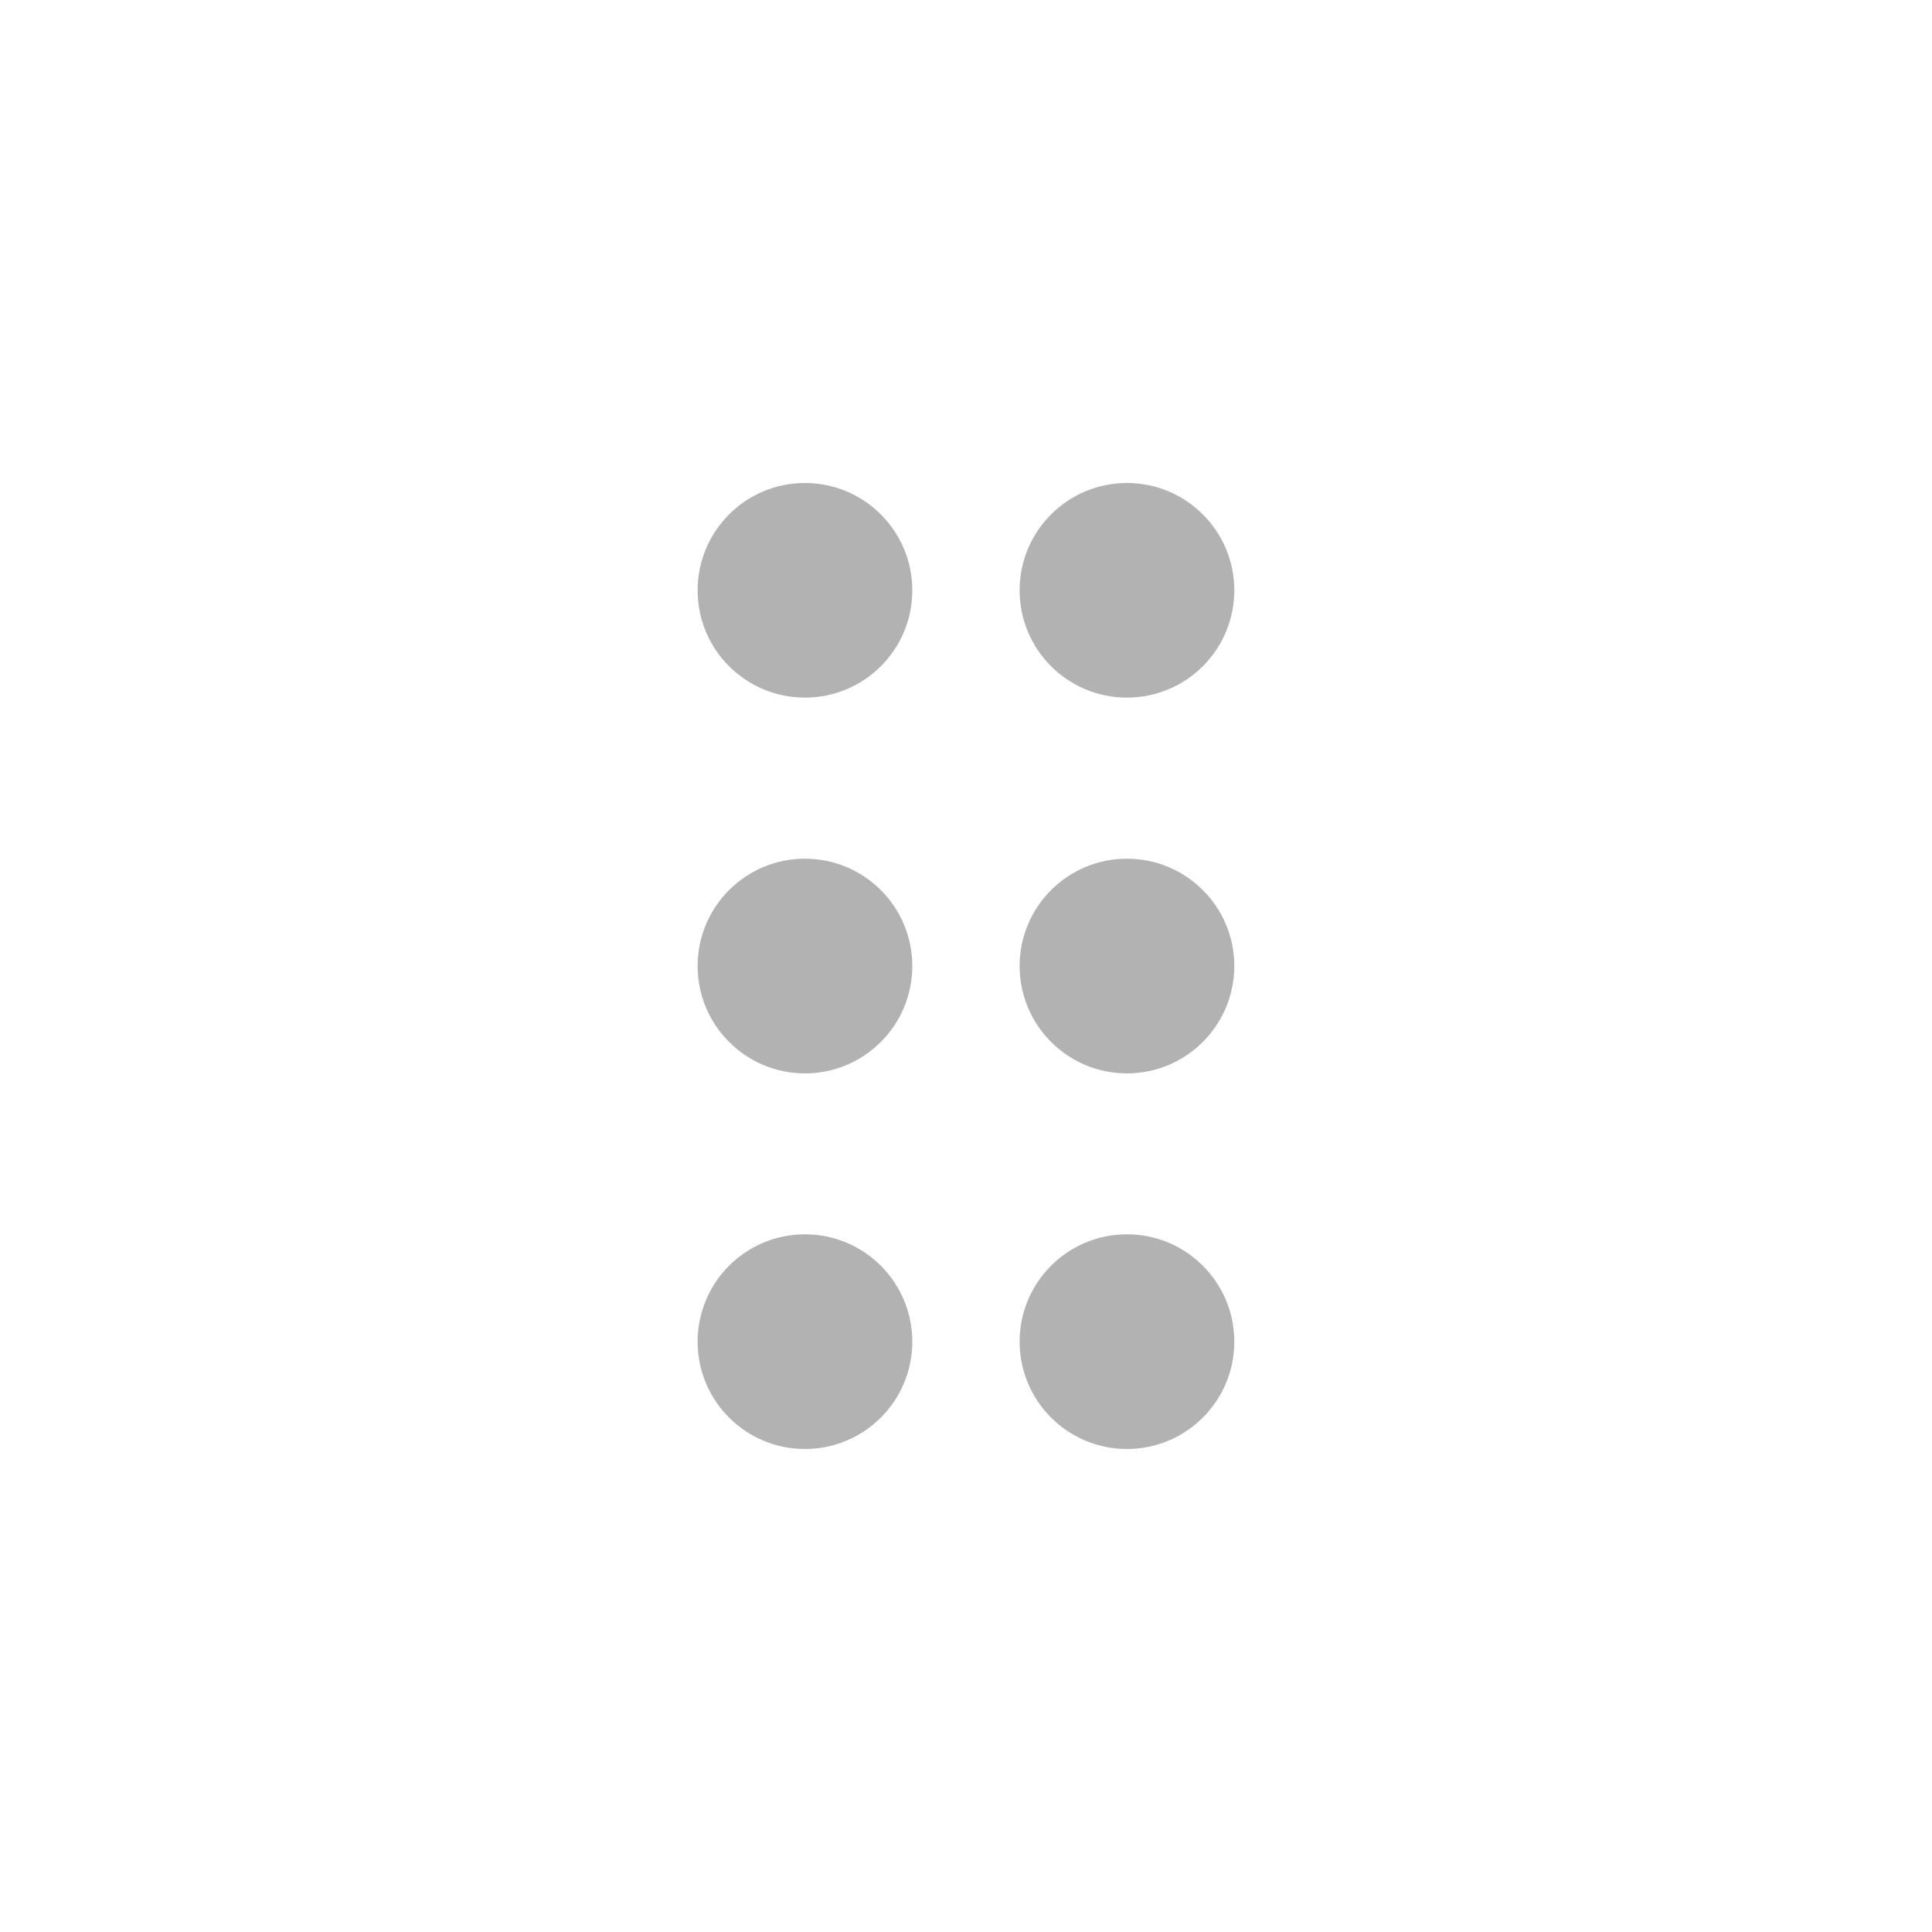
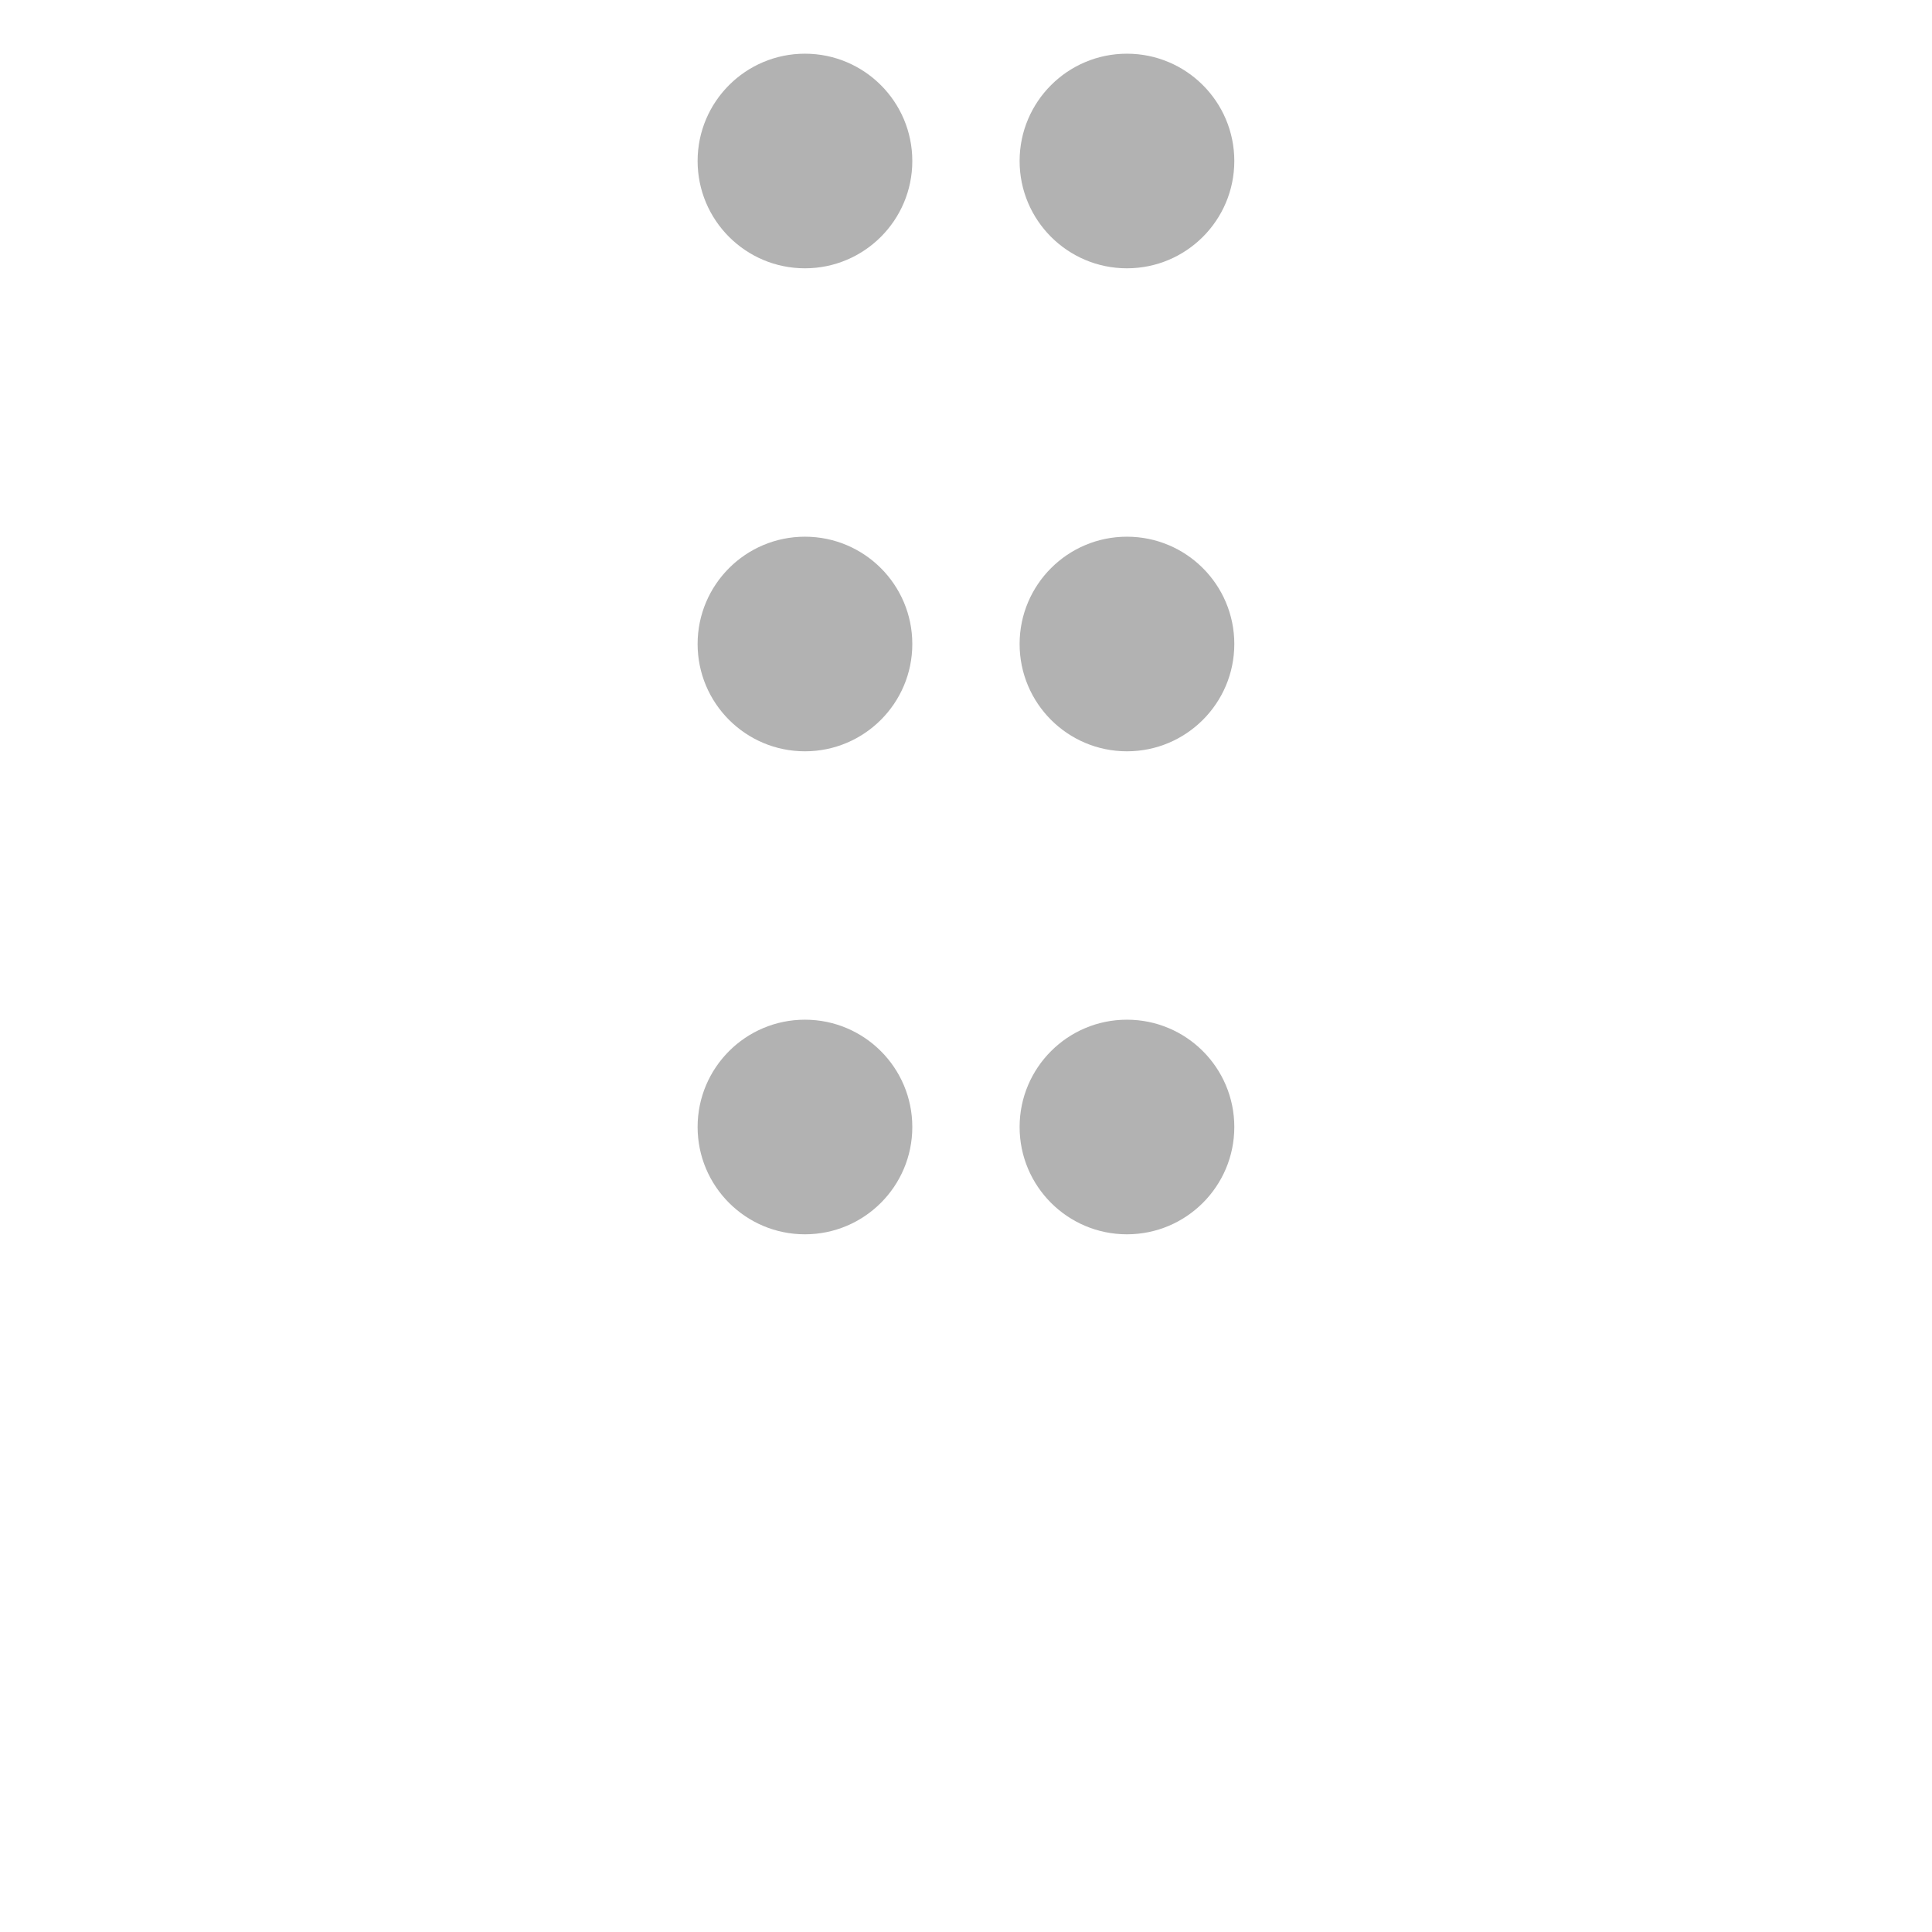
<svg xmlns="http://www.w3.org/2000/svg" width="24" height="24" viewBox="0 0 24 24" fill="none">
-   <path fill-rule="evenodd" clip-rule="evenodd" d="M8.666 12C8.666 12.736 9.263 13.334 9.999 13.334C10.736 13.334 11.333 12.736 11.333 12C11.333 11.264 10.736 10.667 9.999 10.667C9.263 10.667 8.666 11.264 8.666 12ZM8.666 16.667C8.666 17.403 9.263 18 9.999 18C10.736 18 11.333 17.403 11.333 16.667C11.333 15.93 10.736 15.333 9.999 15.333C9.263 15.333 8.666 15.93 8.666 16.667ZM8.666 7.333C8.666 8.07 9.263 8.666 9.999 8.666C10.736 8.666 11.333 8.07 11.333 7.333C11.333 6.597 10.736 6 9.999 6C9.263 6 8.666 6.597 8.666 7.333Z" fill="#B2B2B2" />
-   <path fill-rule="evenodd" clip-rule="evenodd" d="M12.666 12C12.666 12.736 13.263 13.334 13.999 13.334C14.736 13.334 15.333 12.736 15.333 12C15.333 11.264 14.736 10.667 13.999 10.667C13.263 10.667 12.666 11.264 12.666 12ZM12.666 16.667C12.666 17.403 13.263 18 13.999 18C14.736 18 15.333 17.403 15.333 16.667C15.333 15.93 14.736 15.333 13.999 15.333C13.263 15.333 12.666 15.93 12.666 16.667ZM12.666 7.333C12.666 8.07 13.263 8.666 13.999 8.666C14.736 8.666 15.333 8.07 15.333 7.333C15.333 6.597 14.736 6 13.999 6C13.263 6 12.666 6.597 12.666 7.333Z" fill="#B2B2B2" />
+   <path fill-rule="evenodd" clip-rule="evenodd" d="M8.666 8C8.666 8.736 9.263 9.333 9.999 9.333C10.736 9.333 11.333 8.736 11.333 8C11.333 7.264 10.736 6.667 9.999 6.667C9.263 6.667 8.666 7.264 8.666 8ZM8.666 14C8.666 14.736 9.263 15.333 9.999 15.333C10.736 15.333 11.333 14.736 11.333 14C11.333 13.264 10.736 12.667 9.999 12.667C9.263 12.667 8.666 13.264 8.666 14ZM8.666 2C8.666 2.736 9.263 3.333 9.999 3.333C10.736 3.333 11.333 2.736 11.333 2C11.333 1.264 10.736 0.667 9.999 0.667C9.263 0.667 8.666 1.264 8.666 2Z" fill="#B2B2B2" />
+   <path fill-rule="evenodd" clip-rule="evenodd" d="M12.666 8C12.666 8.736 13.263 9.333 13.999 9.333C14.736 9.333 15.333 8.736 15.333 8C15.333 7.264 14.736 6.667 13.999 6.667C13.263 6.667 12.666 7.264 12.666 8ZM12.666 14C12.666 14.736 13.263 15.333 13.999 15.333C14.736 15.333 15.333 14.736 15.333 14C15.333 13.264 14.736 12.667 13.999 12.667C13.263 12.667 12.666 13.264 12.666 14ZM12.666 2C12.666 2.736 13.263 3.333 13.999 3.333C14.736 3.333 15.333 2.736 15.333 2C15.333 1.264 14.736 0.667 13.999 0.667C13.263 0.667 12.666 1.264 12.666 2Z" fill="#B2B2B2" />
</svg>
